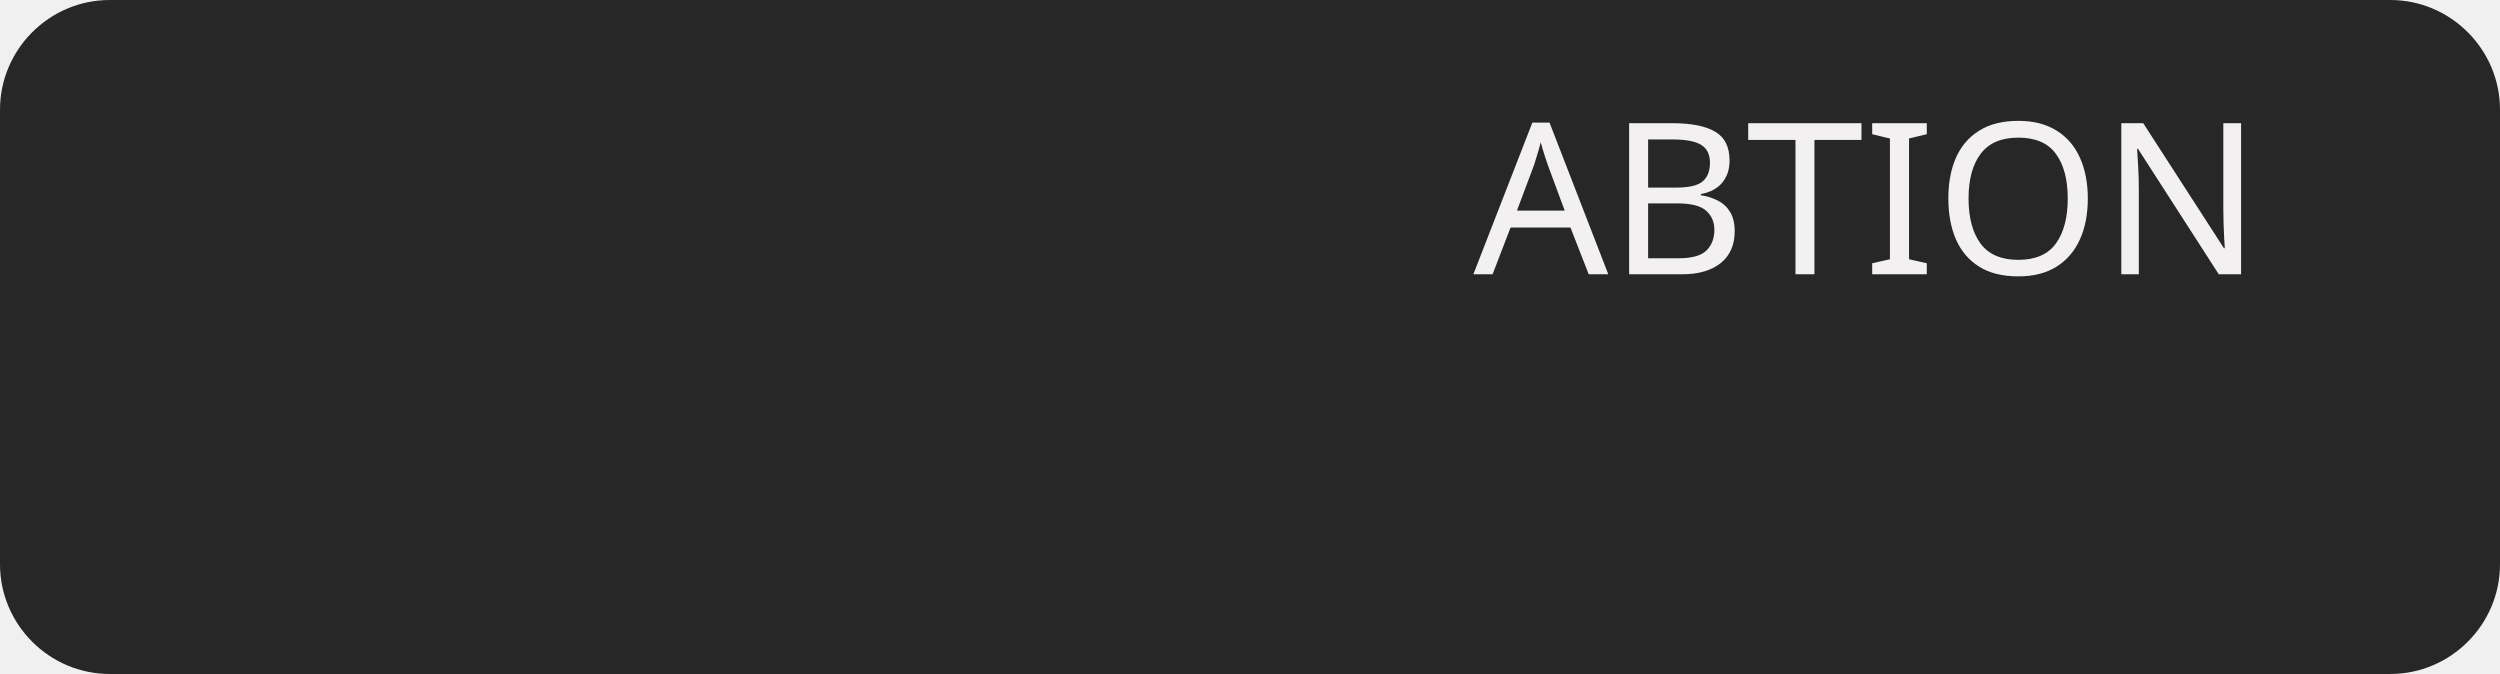
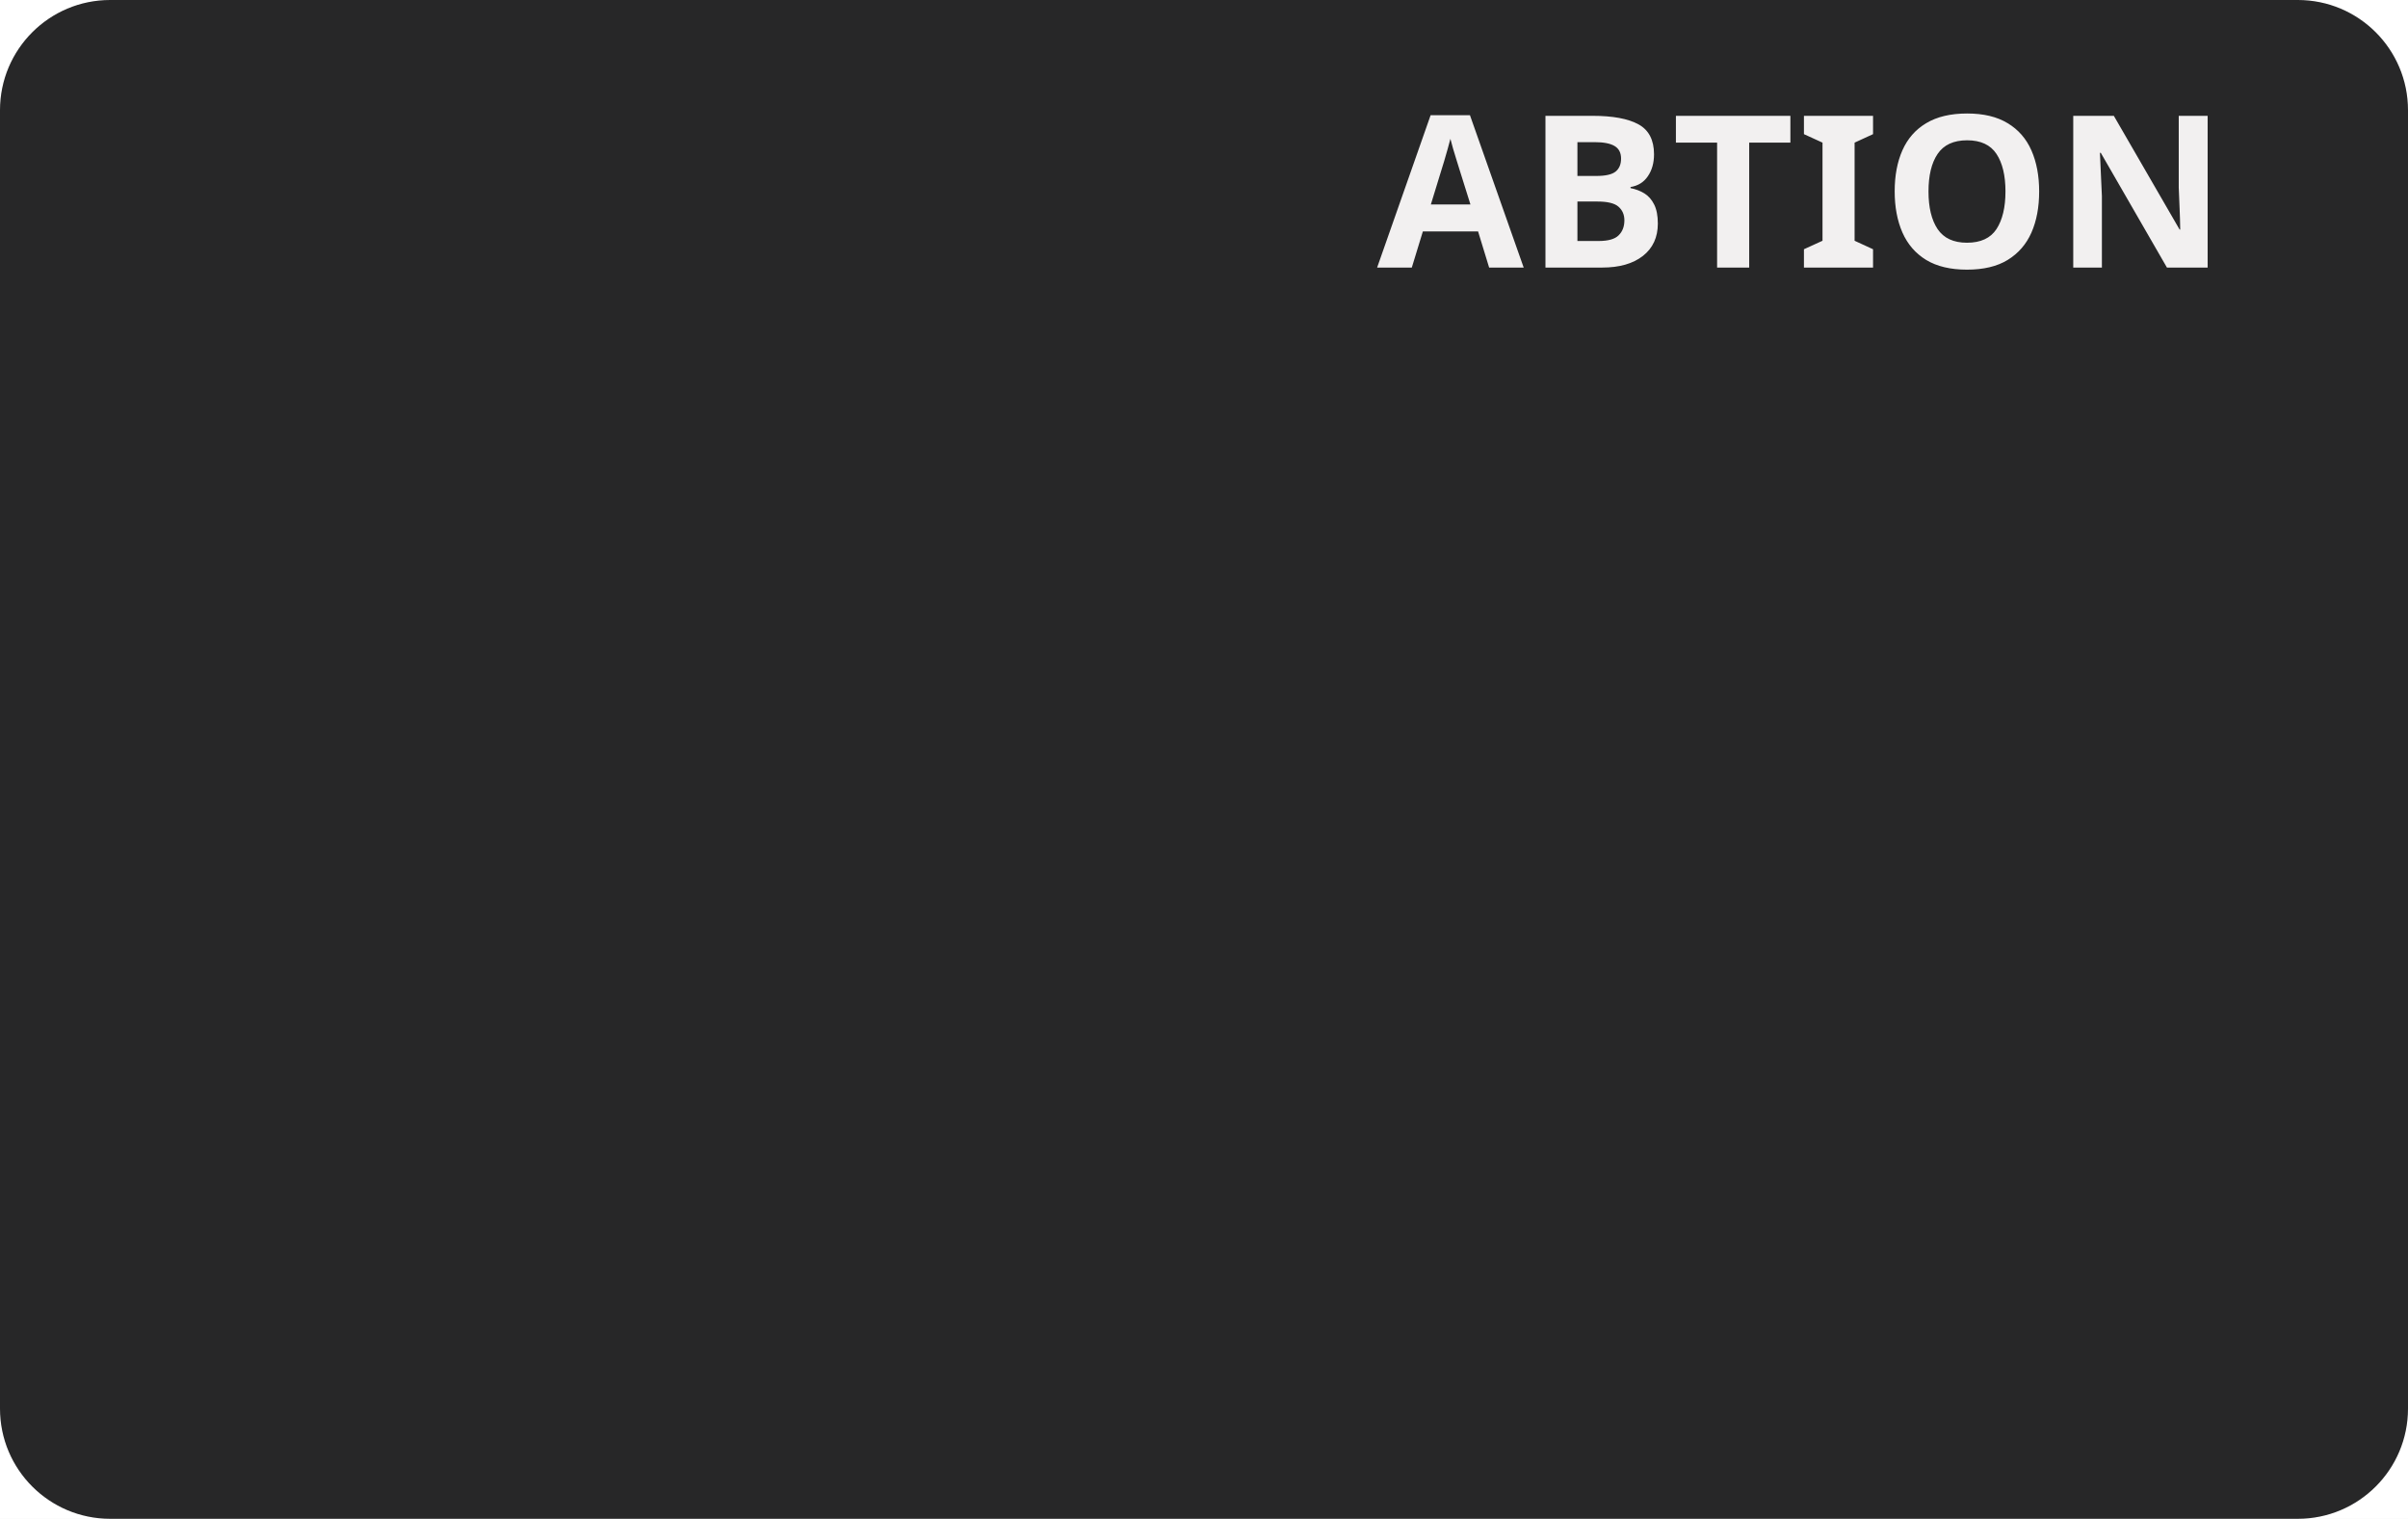
- <svg xmlns="http://www.w3.org/2000/svg" version="1.1" id="Layer_1" x="0px" y="0px" width="319px" height="86px" viewBox="0 0 319 86" style="enable-background:new 0 0 319 86;" xml:space="preserve">
-   <style type="text/css">
- 	.st0{fill:#272728;}
- 	.st1{fill:#F2F0F0;}
- 	.st2{font-family:'OriyaMN-Bold';}
- 	.st3{font-size:27px;}
- </style>
-   <g id="Group_191" transform="translate(-19 -685)">
-     <g transform="matrix(1, 0, 0, 1, 19, 685)">
-       <path id="fw-logo-2" class="st0" d="M14,0h291c7.7,0,14,6.3,14,14v58c0,7.7-6.3,14-14,14H14C6.3,86,0,79.7,0,72V14    C0,6.3,6.3,0,14,0z" />
-     </g>
-     <text transform="matrix(1 0 0 1 207 720)" class="st1 st2 st3">ABTION</text>
+ <svg xmlns="http://www.w3.org/2000/svg" width="306" height="193" viewBox="0 0 306 193">
+   <defs>
+     <clipPath id="clip-custom_1">
+       <rect width="306" height="193" />
+     </clipPath>
+   </defs>
+   <g id="custom_1" data-name="custom – 1" clip-path="url(#clip-custom_1)">
+     <rect width="306" height="193" fill="#fff" />
+     <rect id="Rectangle_1" data-name="Rectangle 1" width="306" height="193" rx="14" fill="#272728" />
+     <text id="ABTION" transform="translate(175 34)" fill="#f2f0f0" font-size="27" font-family="OriyaMN-Bold, Oriya MN" font-weight="700" letter-spacing="0.012em">
+       <tspan x="0" y="0">ABTION</tspan>
+     </text>
  </g>
</svg>
